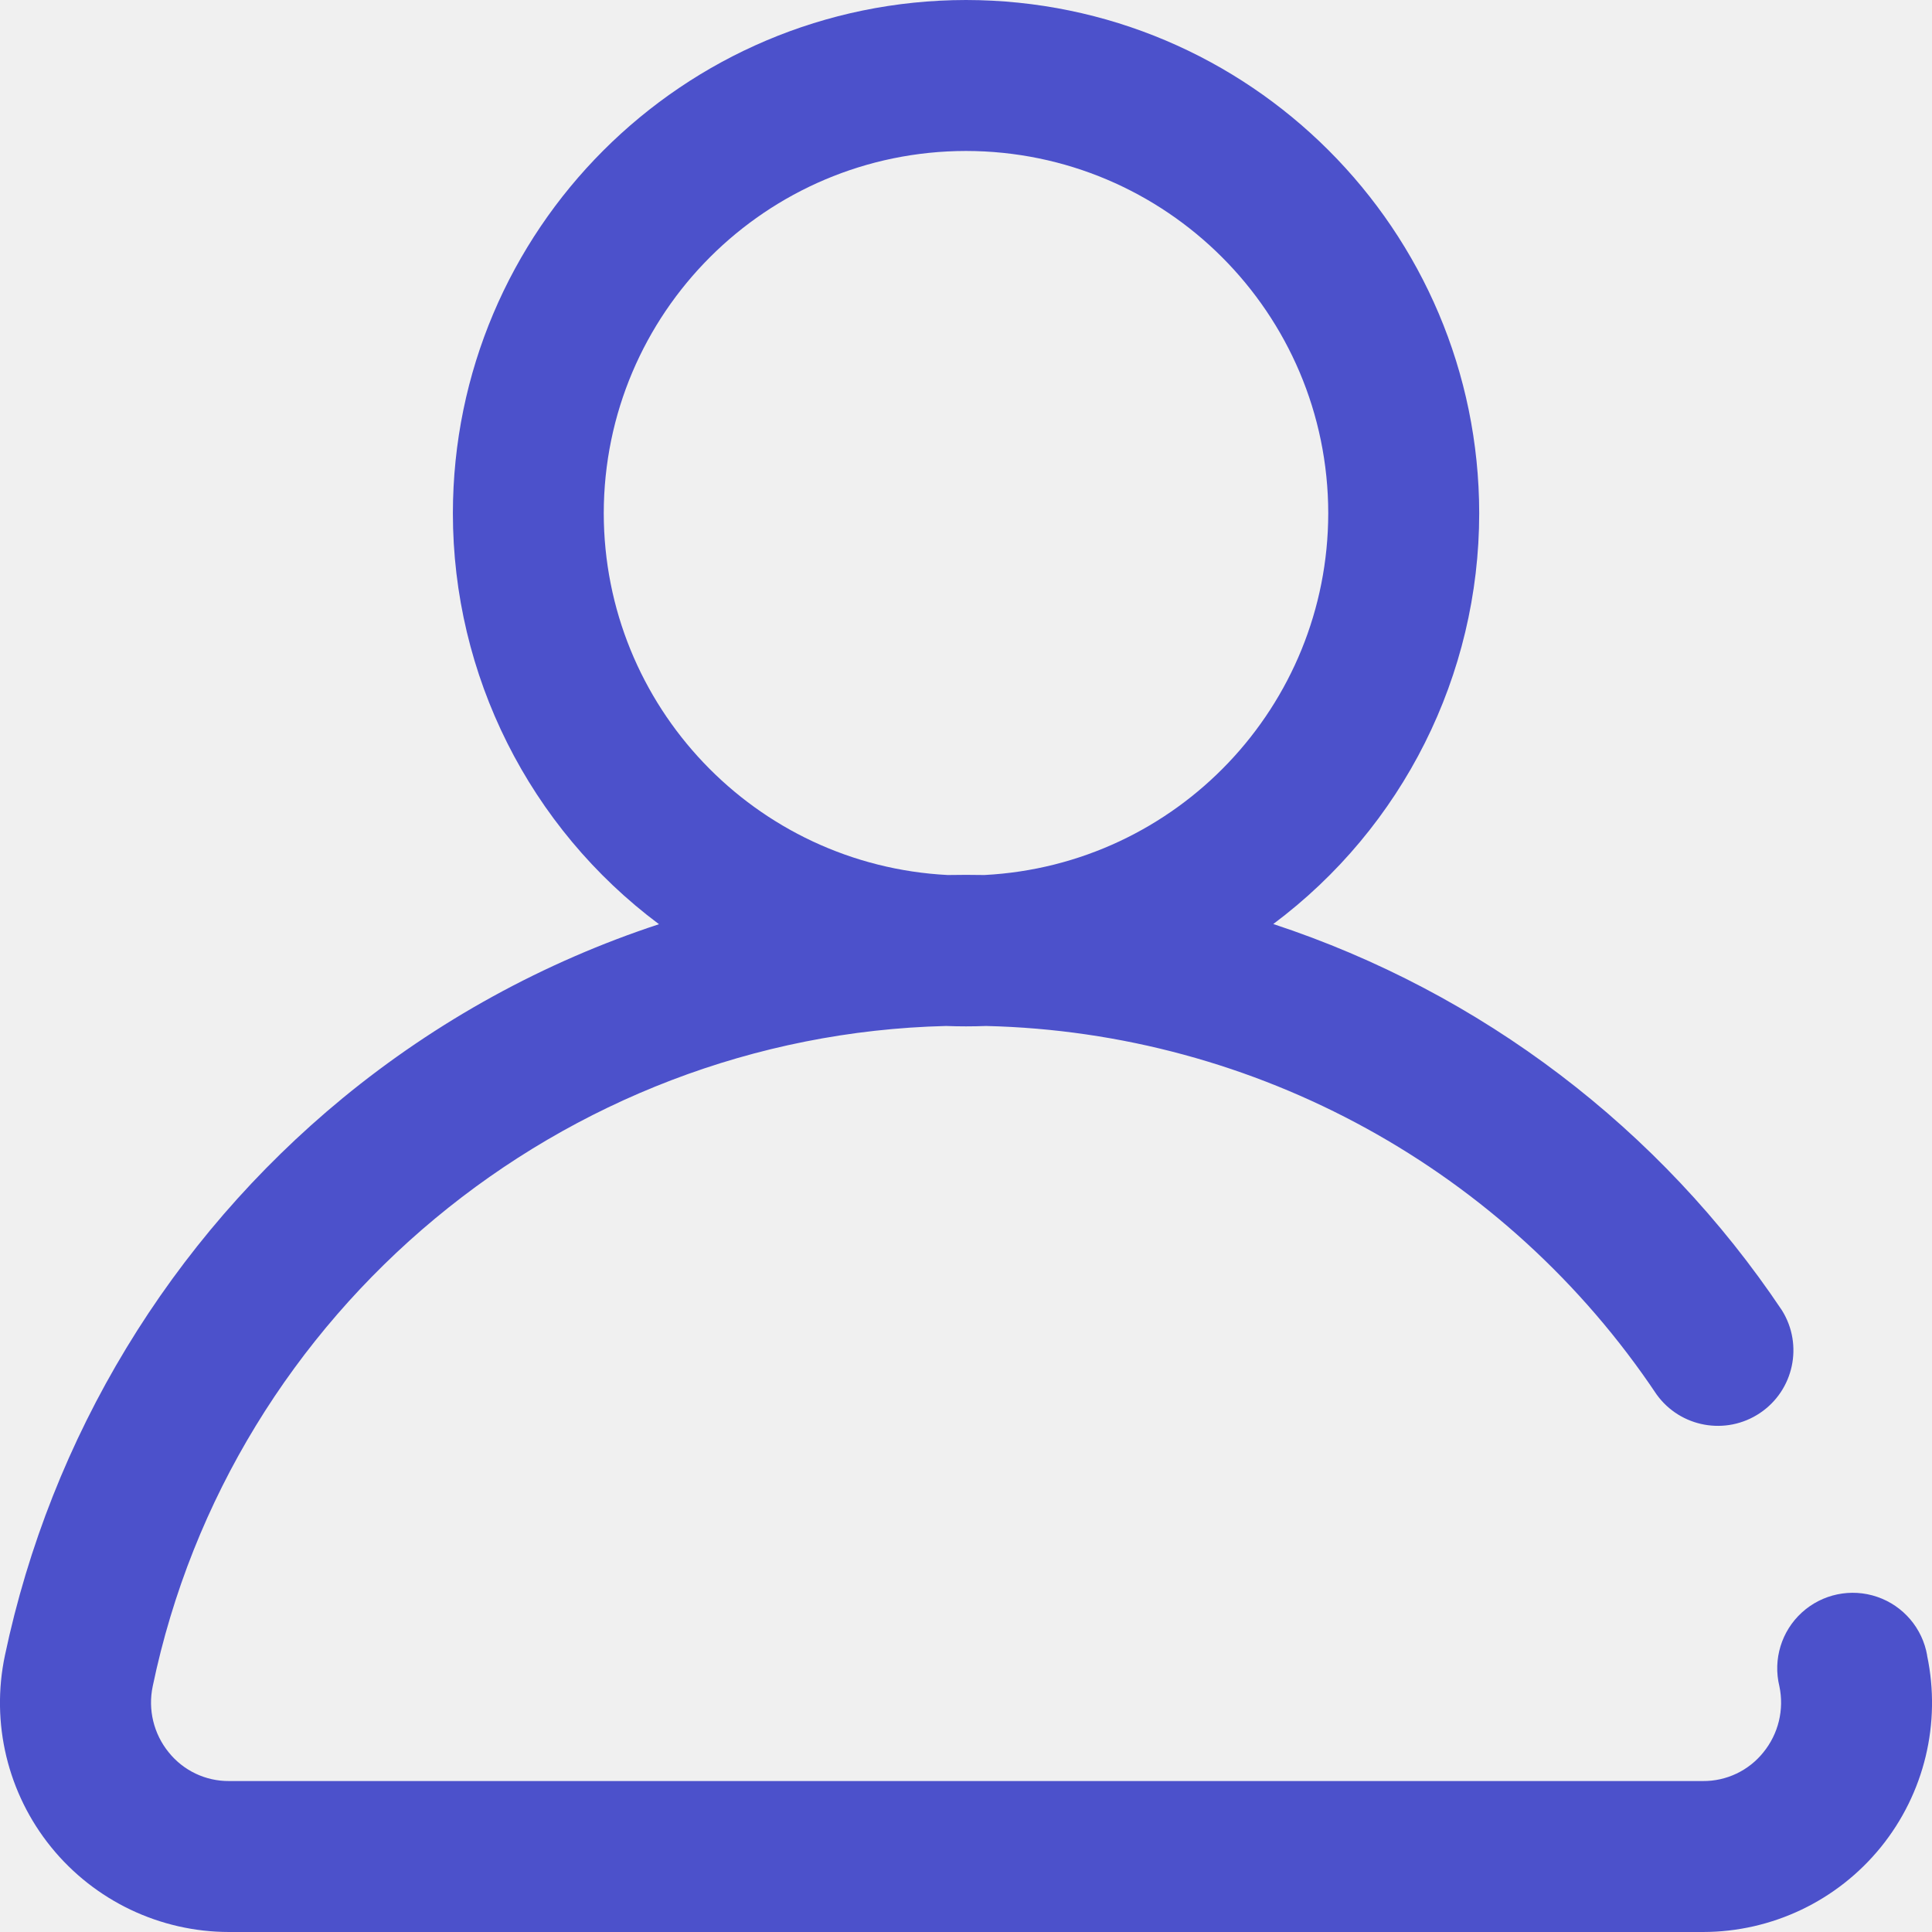
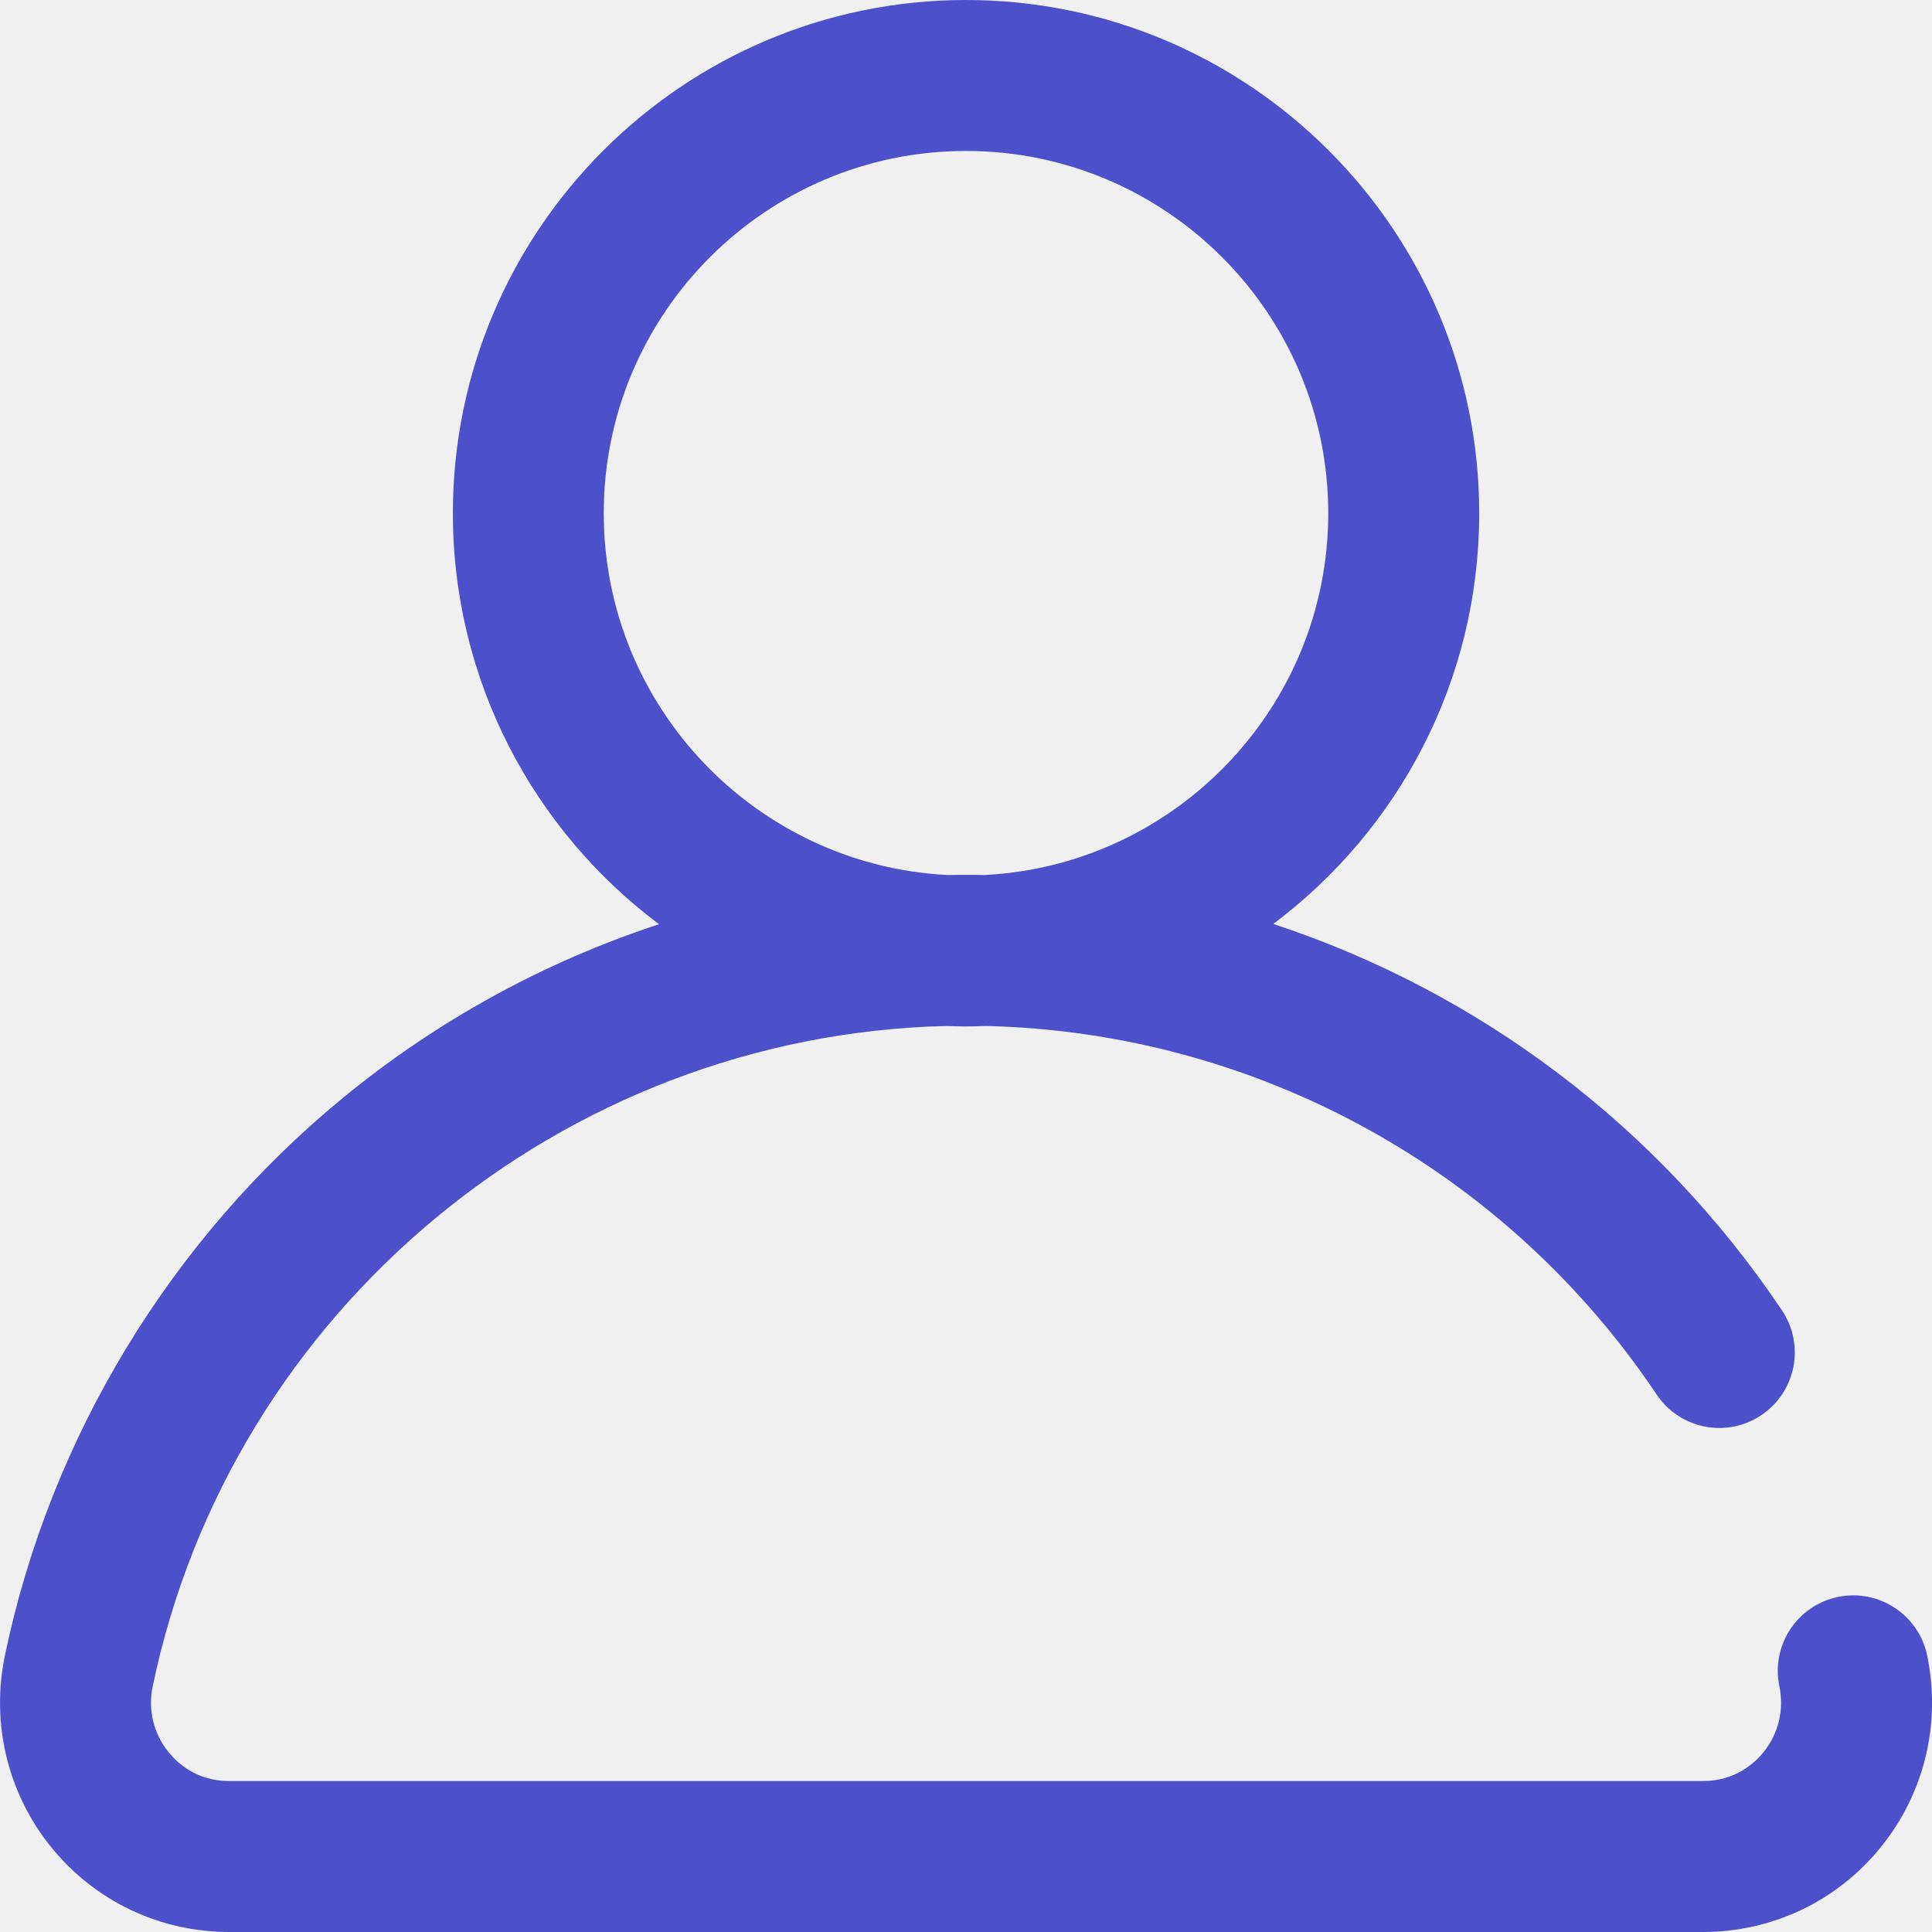
- <svg xmlns="http://www.w3.org/2000/svg" width="22" height="22" fill="none">
+ <svg xmlns="http://www.w3.org/2000/svg" width="22" height="22" viewBox="0 0 22 22" fill="none">
  <g clip-path="url(#clip0)">
-     <path d="M21.945 18.851a.86.86 0 10-1.683.35.897.897 0 01-.182.753.873.873 0 01-.688.327H2.608a.873.873 0 01-.687-.327.898.898 0 01-.182-.752c.892-4.284 4.67-7.413 9.034-7.519a5.937 5.937 0 00.456 0 9.454 9.454 0 017.635 4.196.86.86 0 001.428-.957 11.179 11.179 0 00-5.793-4.4 5.839 5.839 0 002.345-4.678A5.85 5.85 0 0011 0a5.85 5.85 0 00-5.843 5.844 5.84 5.84 0 002.347 4.68 11.169 11.169 0 00-3.6 1.979 11.212 11.212 0 00-3.848 6.348A2.61 2.61 0 002.608 22h16.784a2.61 2.61 0 002.552-3.149zM6.875 5.844A4.13 4.13 0 0111 1.719a4.13 4.13 0 014.125 4.125 4.13 4.13 0 01-3.916 4.12 11.251 11.251 0 00-.417 0 4.13 4.13 0 01-3.917-4.12z" fill="#4C51CB" />
+     <path d="M21.945 18.851C21.848 18.387 21.393 18.088 20.928 18.185C20.463 18.282 20.165 18.737 20.262 19.202C20.318 19.469 20.251 19.744 20.08 19.954C19.981 20.076 19.759 20.281 19.392 20.281H2.608C2.241 20.281 2.02 20.076 1.921 19.954C1.749 19.744 1.683 19.469 1.739 19.202C2.631 14.918 6.409 11.789 10.773 11.683C10.848 11.686 10.924 11.688 11 11.688C11.077 11.688 11.153 11.686 11.229 11.683C14.303 11.757 17.144 13.314 18.864 15.879C19.128 16.274 19.662 16.379 20.056 16.115C20.451 15.85 20.556 15.316 20.292 14.922C18.881 12.819 16.834 11.29 14.499 10.521C15.922 9.455 16.844 7.755 16.844 5.844C16.844 2.622 14.223 0 11 0C7.778 0 5.157 2.622 5.157 5.844C5.157 7.756 6.08 9.457 7.504 10.524C6.199 10.953 4.975 11.622 3.903 12.503C1.938 14.119 0.572 16.374 0.056 18.851C-0.105 19.628 0.088 20.425 0.587 21.039C1.084 21.65 1.821 22 2.608 22H19.392C20.18 22 20.917 21.65 21.413 21.039C21.913 20.425 22.106 19.628 21.945 18.851ZM6.875 5.844C6.875 3.569 8.726 1.719 11 1.719C13.275 1.719 15.125 3.569 15.125 5.844C15.125 8.048 13.387 9.854 11.209 9.964C11.14 9.962 11.07 9.962 11 9.962C10.931 9.962 10.862 9.962 10.792 9.964C8.614 9.855 6.875 8.049 6.875 5.844Z" fill="#4C51CB" />
  </g>
  <defs>
    <clipPath id="clip0">
-       <path fill="#fff" d="M0 0h22v22H0z" />
+       <rect width="22" height="22" fill="white" />
    </clipPath>
  </defs>
</svg>
